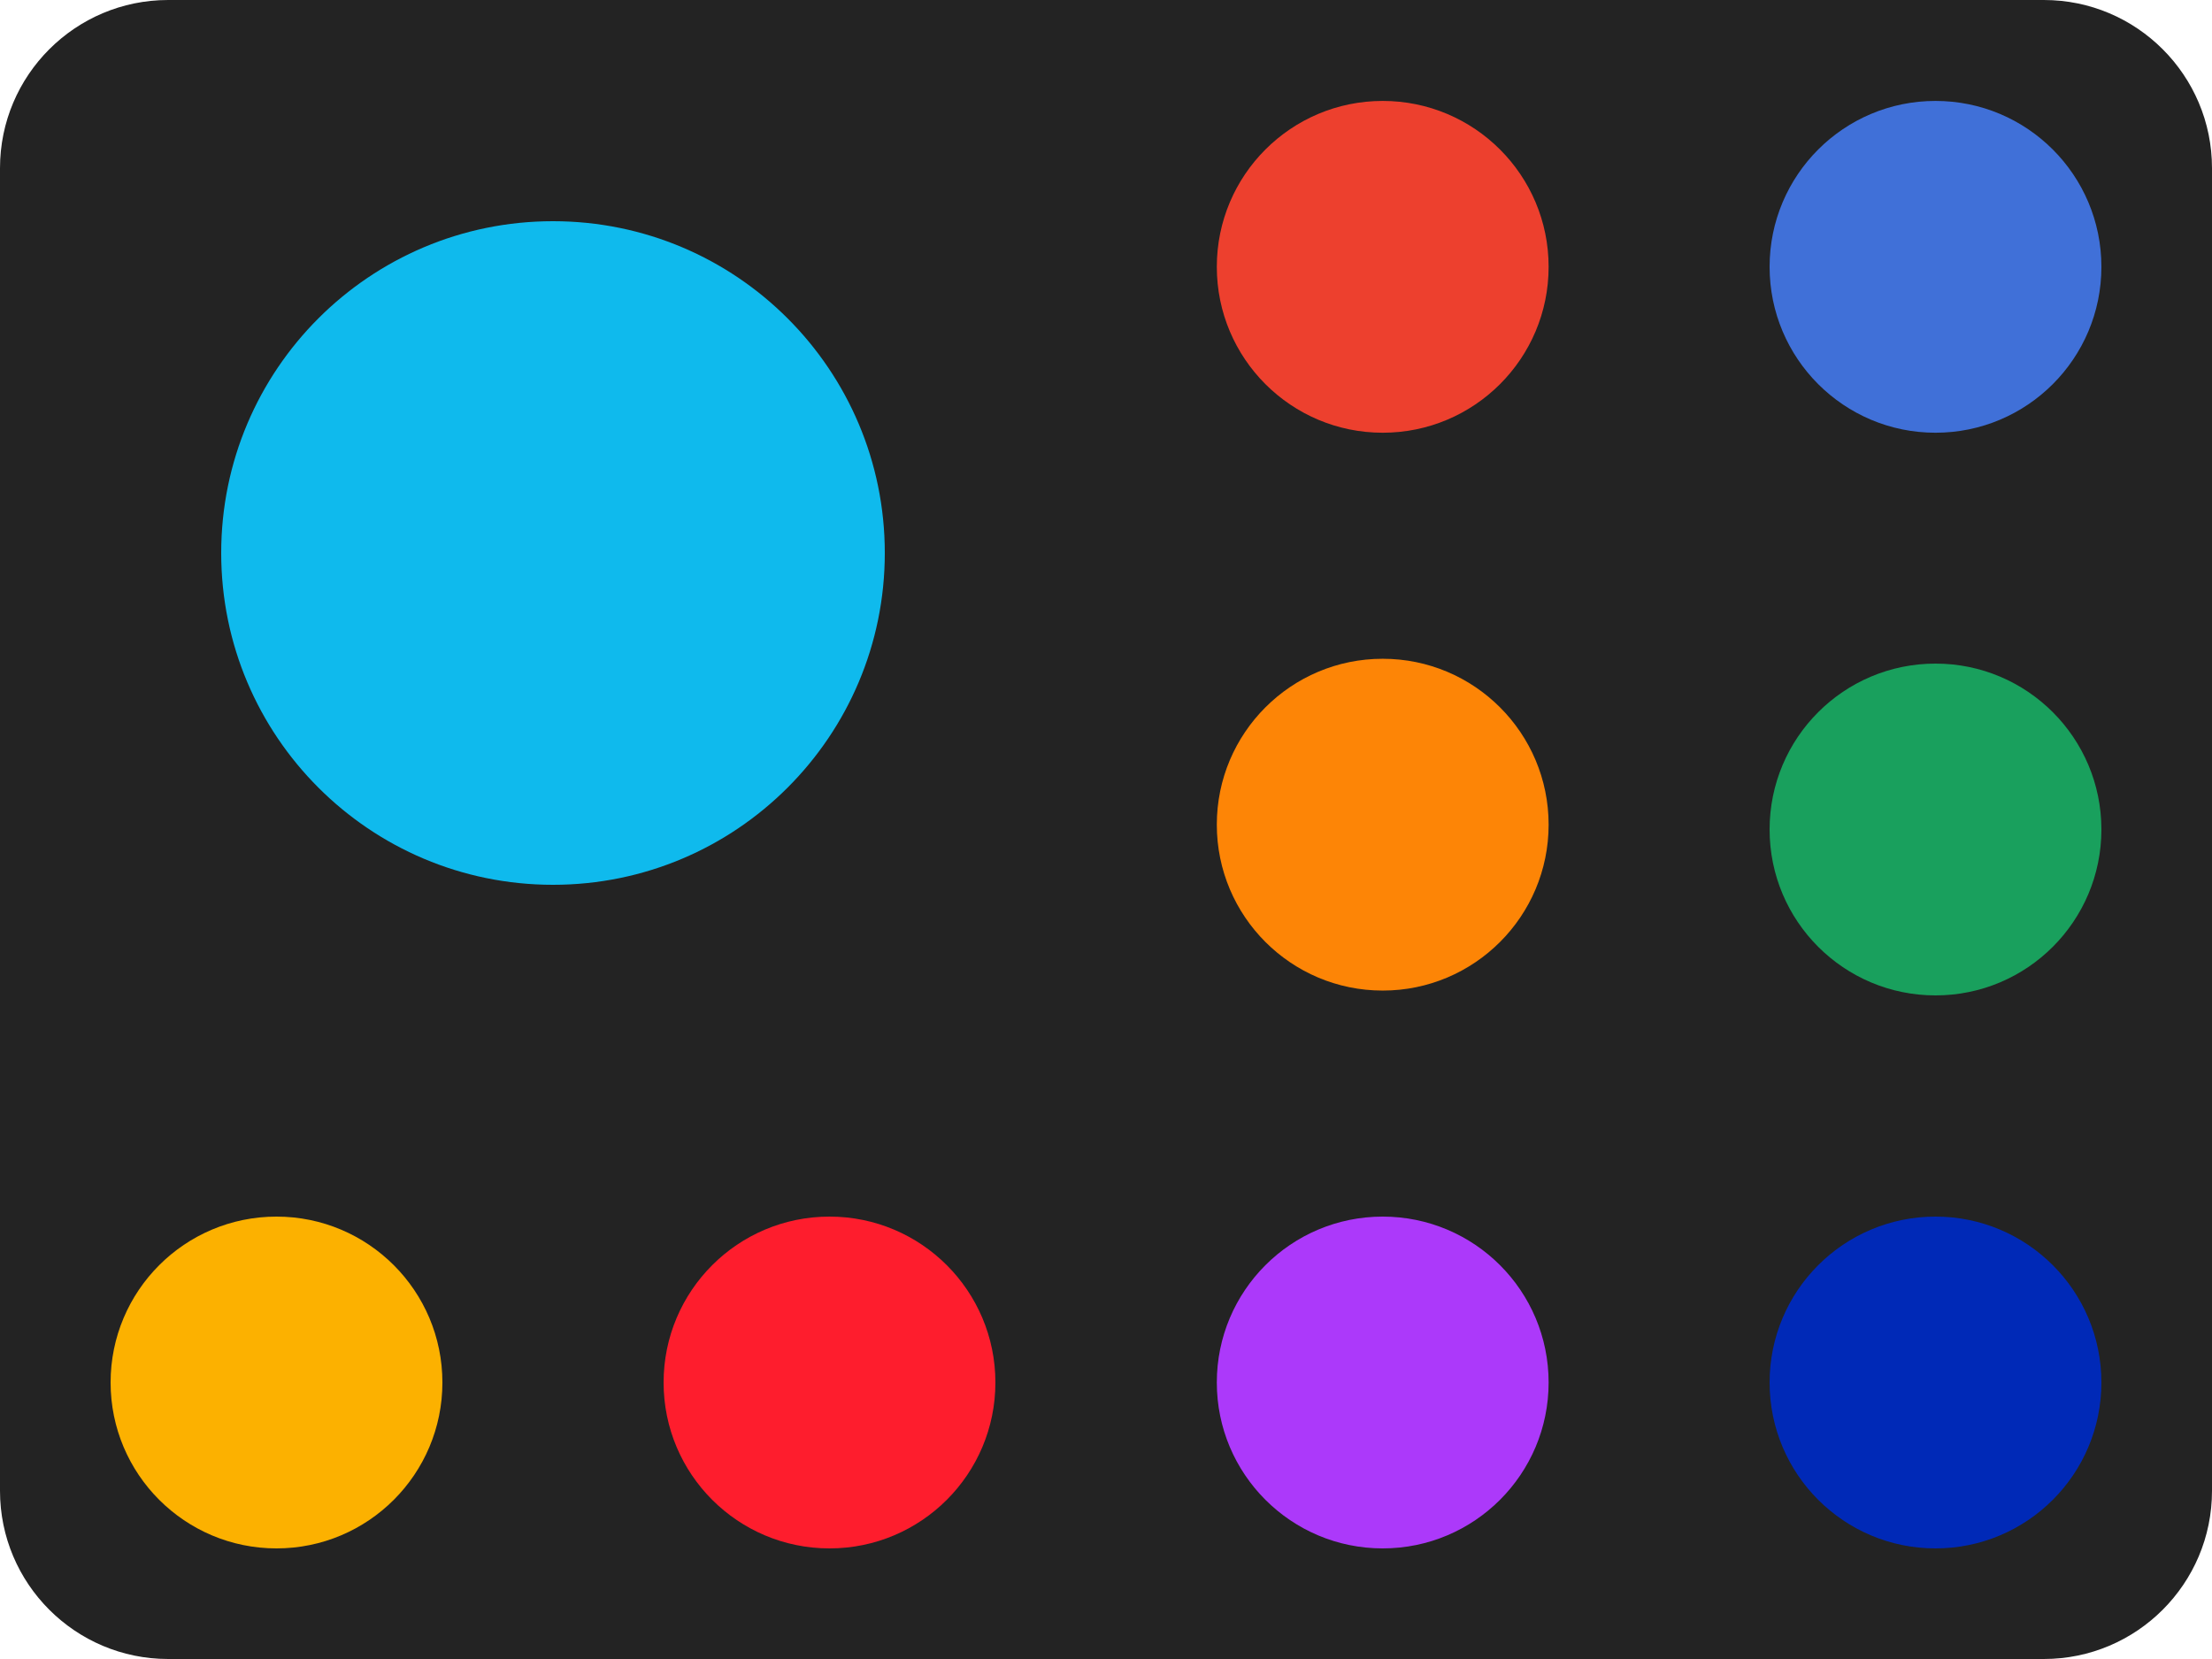
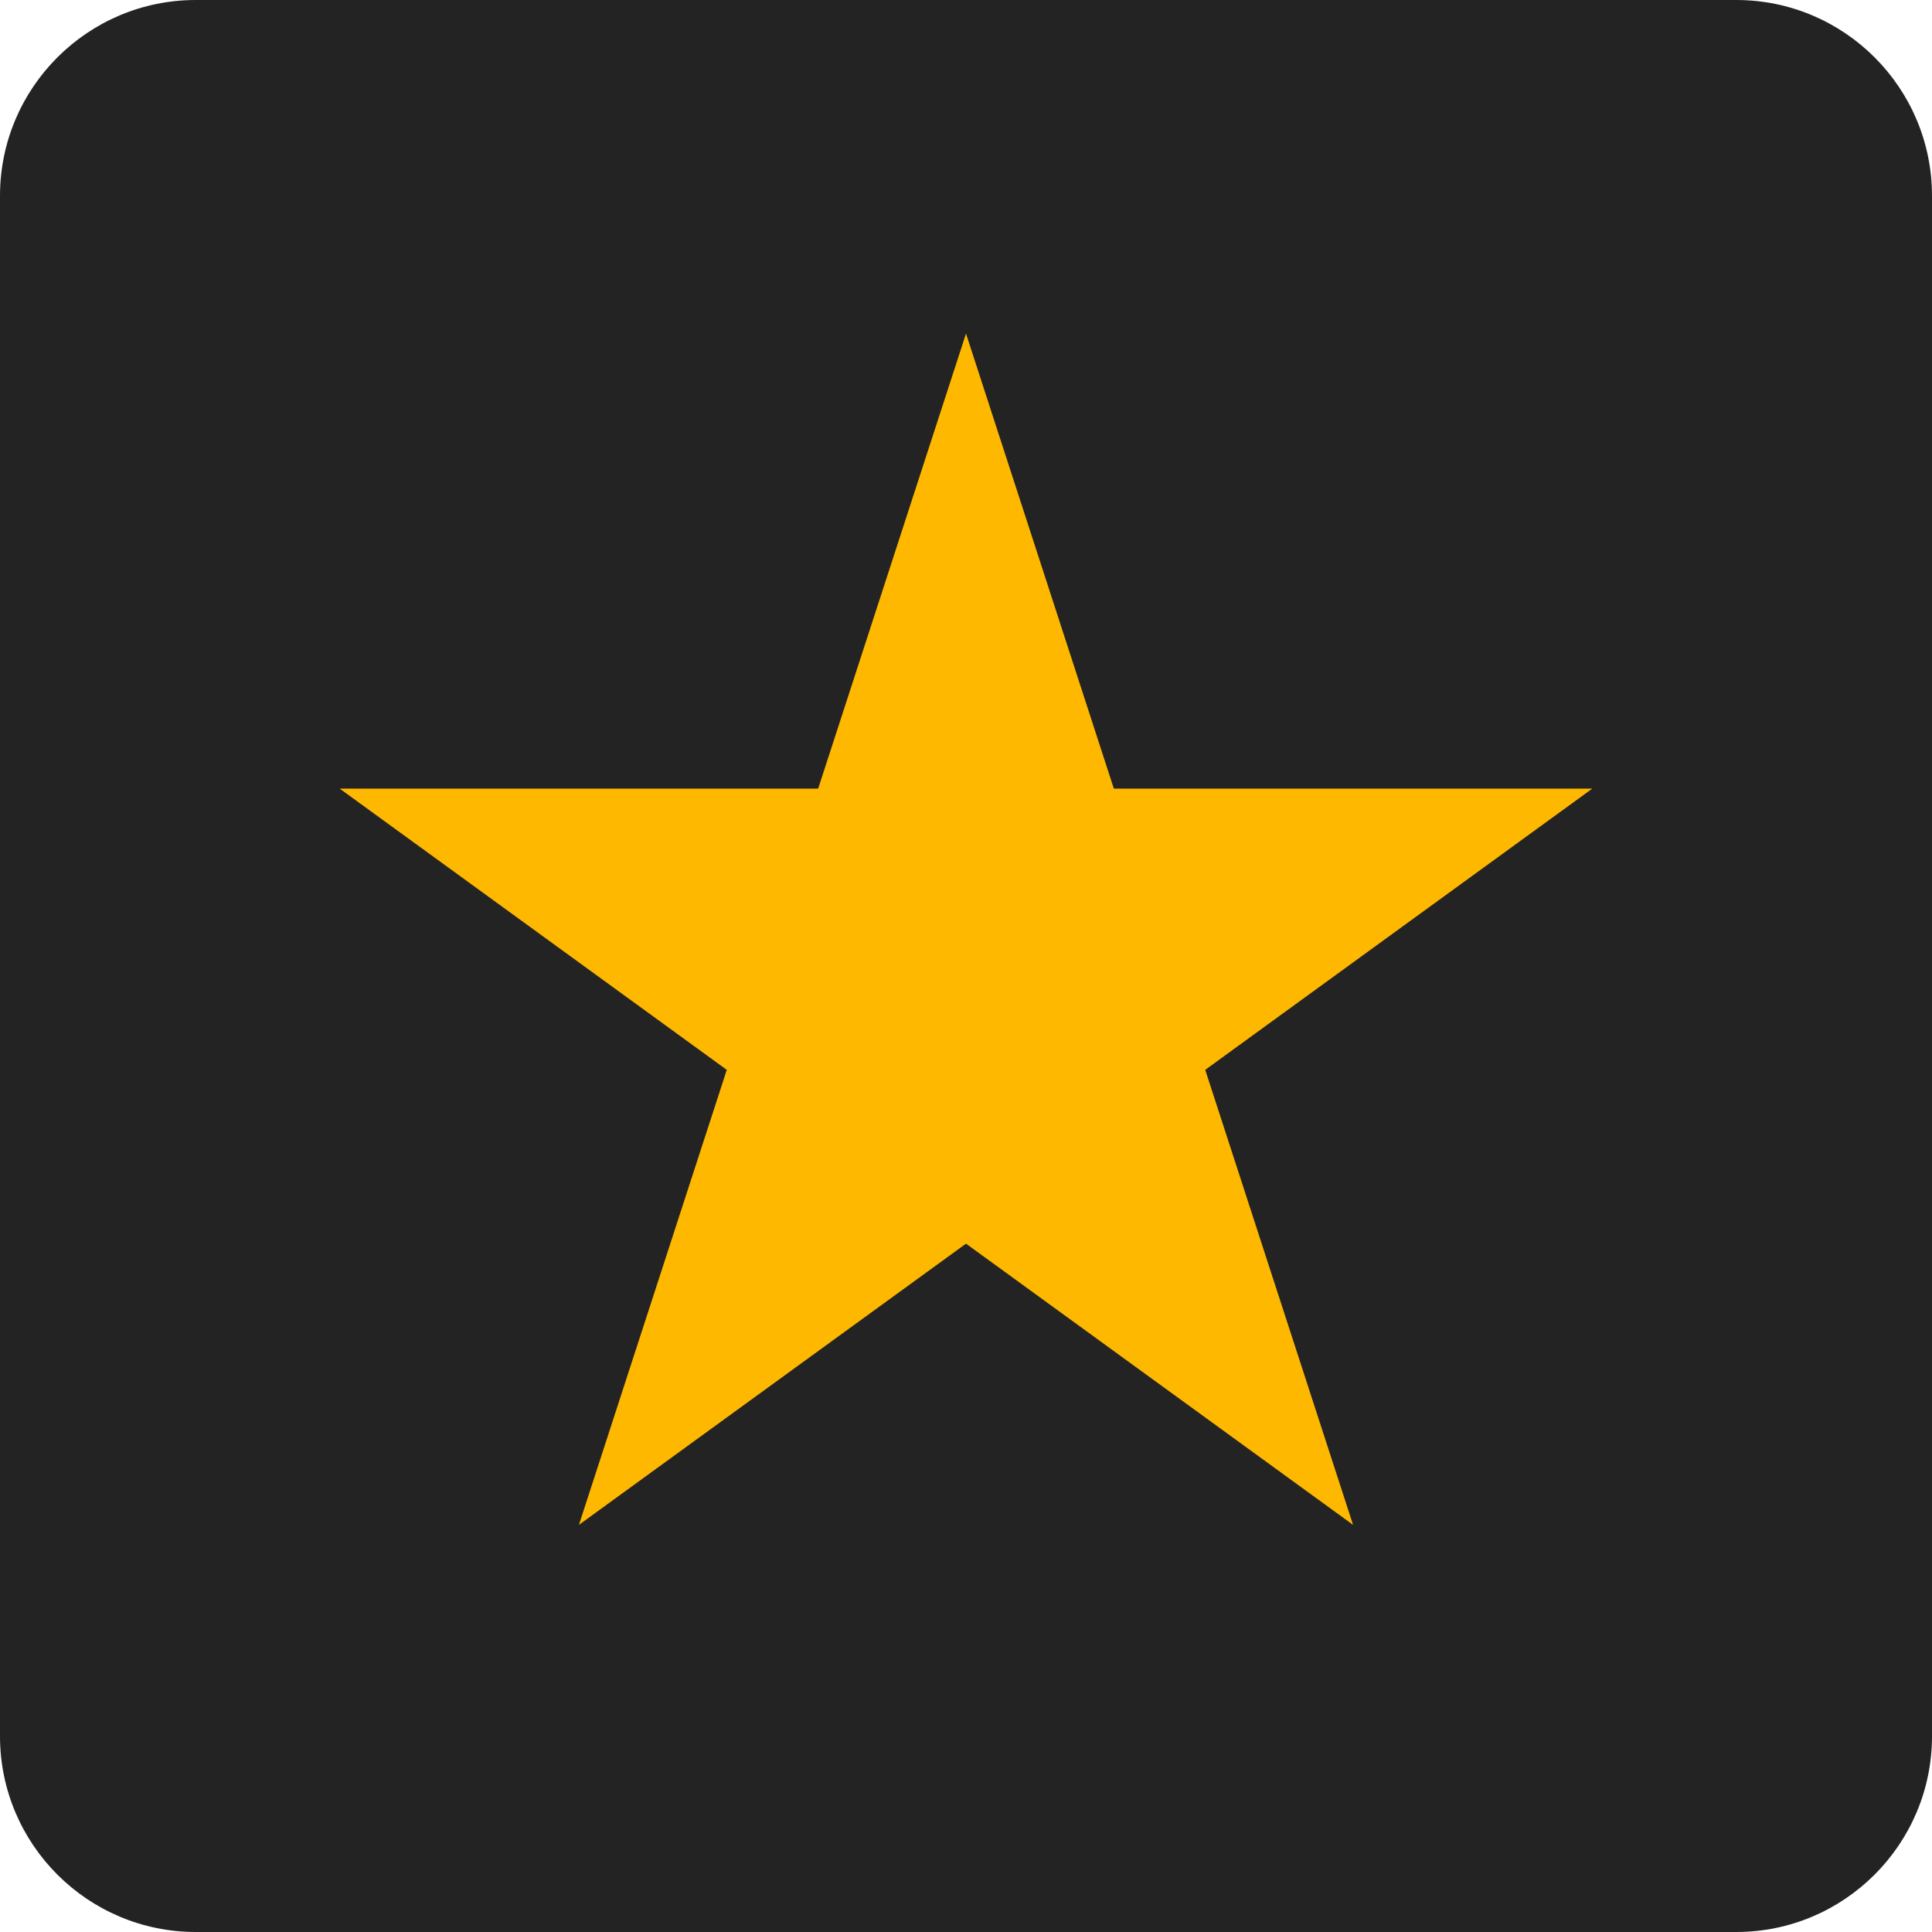
- <svg xmlns="http://www.w3.org/2000/svg" width="100%" height="100%" viewBox="0 0 400 300" version="1.1" xml:space="preserve" style="fill-rule:evenodd;clip-rule:evenodd;stroke-linejoin:round;stroke-miterlimit:1.414;">
-   <path d="M400,30.405c0,-16.781 -13.624,-30.405 -30.405,-30.405l-339.19,0c-16.781,0 -30.405,13.624 -30.405,30.405l0,239.19c0,16.781 13.624,30.405 30.405,30.405l339.19,0c16.781,0 30.405,-13.624 30.405,-30.405l0,-239.19Z" style="fill:#232323;" />
-   <circle cx="100" cy="100" r="60" style="fill:#0fbaed;" />
-   <circle cx="350" cy="48.251" r="30" style="fill:#4070d8;" />
-   <circle cx="250.039" cy="149.126" r="30" style="fill:#fd8506;" />
-   <circle cx="350" cy="250" r="30" style="fill:#0029b7;" />
-   <circle cx="250.039" cy="250" r="30" style="fill:#ac39fa;" />
-   <circle cx="350" cy="150" r="30" style="fill:#19a05d;" />
-   <circle cx="50" cy="250" r="30" style="fill:#fcb100;" />
-   <circle cx="150" cy="250" r="30" style="fill:#fe1d2d;" />
-   <circle cx="250.039" cy="48.251" r="30" style="fill:#ed402e;" />
+ <svg xmlns="http://www.w3.org/2000/svg" width="100%" height="100%" viewBox="0 0 300 300" version="1.1" xml:space="preserve" style="fill-rule:evenodd;clip-rule:evenodd;stroke-linejoin:round;stroke-miterlimit:2;">
+   <path d="M300,30.405c0,-16.781 -13.624,-30.405 -30.405,-30.405l-239.19,0c-16.781,0 -30.405,13.624 -30.405,30.405l0,239.19c0,16.781 13.624,30.405 30.405,30.405l239.19,0c16.781,0 30.405,-13.624 30.405,-30.405l0,-239.19Z" style="fill:#232323;" />
+   <path d="M150,51.8l22.958,70.657l74.294,0l-60.105,43.669l22.958,70.657l-60.105,-43.669l-60.105,43.669l22.958,-70.657l-60.105,-43.669l74.294,0l22.958,-70.657Z" style="fill:#ffb800;" />
</svg>
